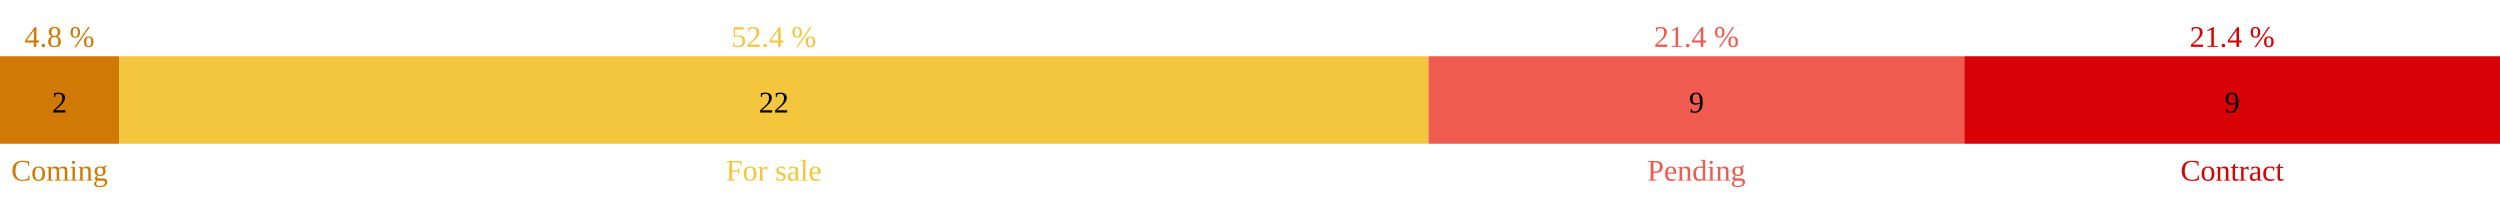
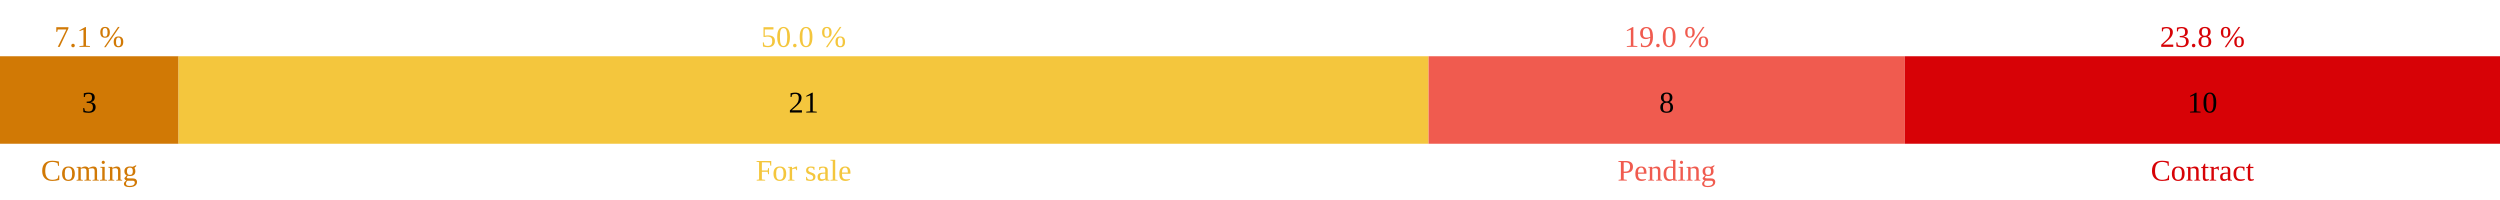
<svg xmlns="http://www.w3.org/2000/svg" width="1000" height="80">
-   <rect class="rect-stacked" x="0" y="22.5" height="35" width="47.619" style="fill: #d17905;" />
-   <rect class="rect-stacked" x="47.619" y="22.5" height="35" width="523.81" style="fill: #f4c63d;" />
-   <rect class="rect-stacked" x="571.429" y="22.5" height="35" width="214.286" style="fill: #f05b4f;" />
-   <rect class="rect-stacked" x="785.714" y="22.5" height="35" width="214.286" style="fill: #d70206;" />
-   <text class="text-value" text-anchor="middle" x="23.81" y="45">2</text>
-   <text class="text-value" text-anchor="middle" x="309.524" y="45">22</text>
-   <text class="text-value" text-anchor="middle" x="678.571" y="45">9</text>
-   <text class="text-value" text-anchor="middle" x="892.857" y="45">9</text>
-   <text class="text-percent" text-anchor="middle" x="23.81" y="18.75" style="fill: #d17905;">4.8 %</text>
-   <text class="text-percent" text-anchor="middle" x="309.524" y="18.75" style="fill: #f4c63d;">52.4 %</text>
-   <text class="text-percent" text-anchor="middle" x="678.571" y="18.75" style="fill: #f05b4f;">21.4 %</text>
-   <text class="text-percent" text-anchor="middle" x="892.857" y="18.75" style="fill: #d70206;">21.4 %</text>
-   <text class="text-label" text-anchor="middle" x="23.81" y="72.25" style="fill: #d17905;">Coming</text>
-   <text class="text-label" text-anchor="middle" x="309.524" y="72.25" style="fill: #f4c63d;">For sale</text>
-   <text class="text-label" text-anchor="middle" x="678.571" y="72.25" style="fill: #f05b4f;">Pending</text>
-   <text class="text-label" text-anchor="middle" x="892.857" y="72.25" style="fill: #d70206;">Contract</text>
+   <rect class="rect-stacked" x="0" y="22.5" height="35" width="71.429" style="fill: #d17905;" />
+   <rect class="rect-stacked" x="71.429" y="22.5" height="35" width="500" style="fill: #f4c63d;" />
+   <rect class="rect-stacked" x="571.429" y="22.5" height="35" width="190.476" style="fill: #f05b4f;" />
+   <rect class="rect-stacked" x="761.905" y="22.5" height="35" width="238.095" style="fill: #d70206;" />
+   <text class="text-value" text-anchor="middle" x="35.714" y="45">3</text>
+   <text class="text-value" text-anchor="middle" x="321.429" y="45">21</text>
+   <text class="text-value" text-anchor="middle" x="666.667" y="45">8</text>
+   <text class="text-value" text-anchor="middle" x="880.952" y="45">10</text>
+   <text class="text-percent" text-anchor="middle" x="35.714" y="18.75" style="fill: #d17905;">7.1 %</text>
+   <text class="text-percent" text-anchor="middle" x="321.429" y="18.75" style="fill: #f4c63d;">50.0 %</text>
+   <text class="text-percent" text-anchor="middle" x="666.667" y="18.75" style="fill: #f05b4f;">19.0 %</text>
+   <text class="text-percent" text-anchor="middle" x="880.952" y="18.75" style="fill: #d70206;">23.8 %</text>
+   <text class="text-label" text-anchor="middle" x="35.714" y="72.25" style="fill: #d17905;">Coming</text>
+   <text class="text-label" text-anchor="middle" x="321.429" y="72.25" style="fill: #f4c63d;">For sale</text>
+   <text class="text-label" text-anchor="middle" x="666.667" y="72.25" style="fill: #f05b4f;">Pending</text>
+   <text class="text-label" text-anchor="middle" x="880.952" y="72.25" style="fill: #d70206;">Contract</text>
</svg>
